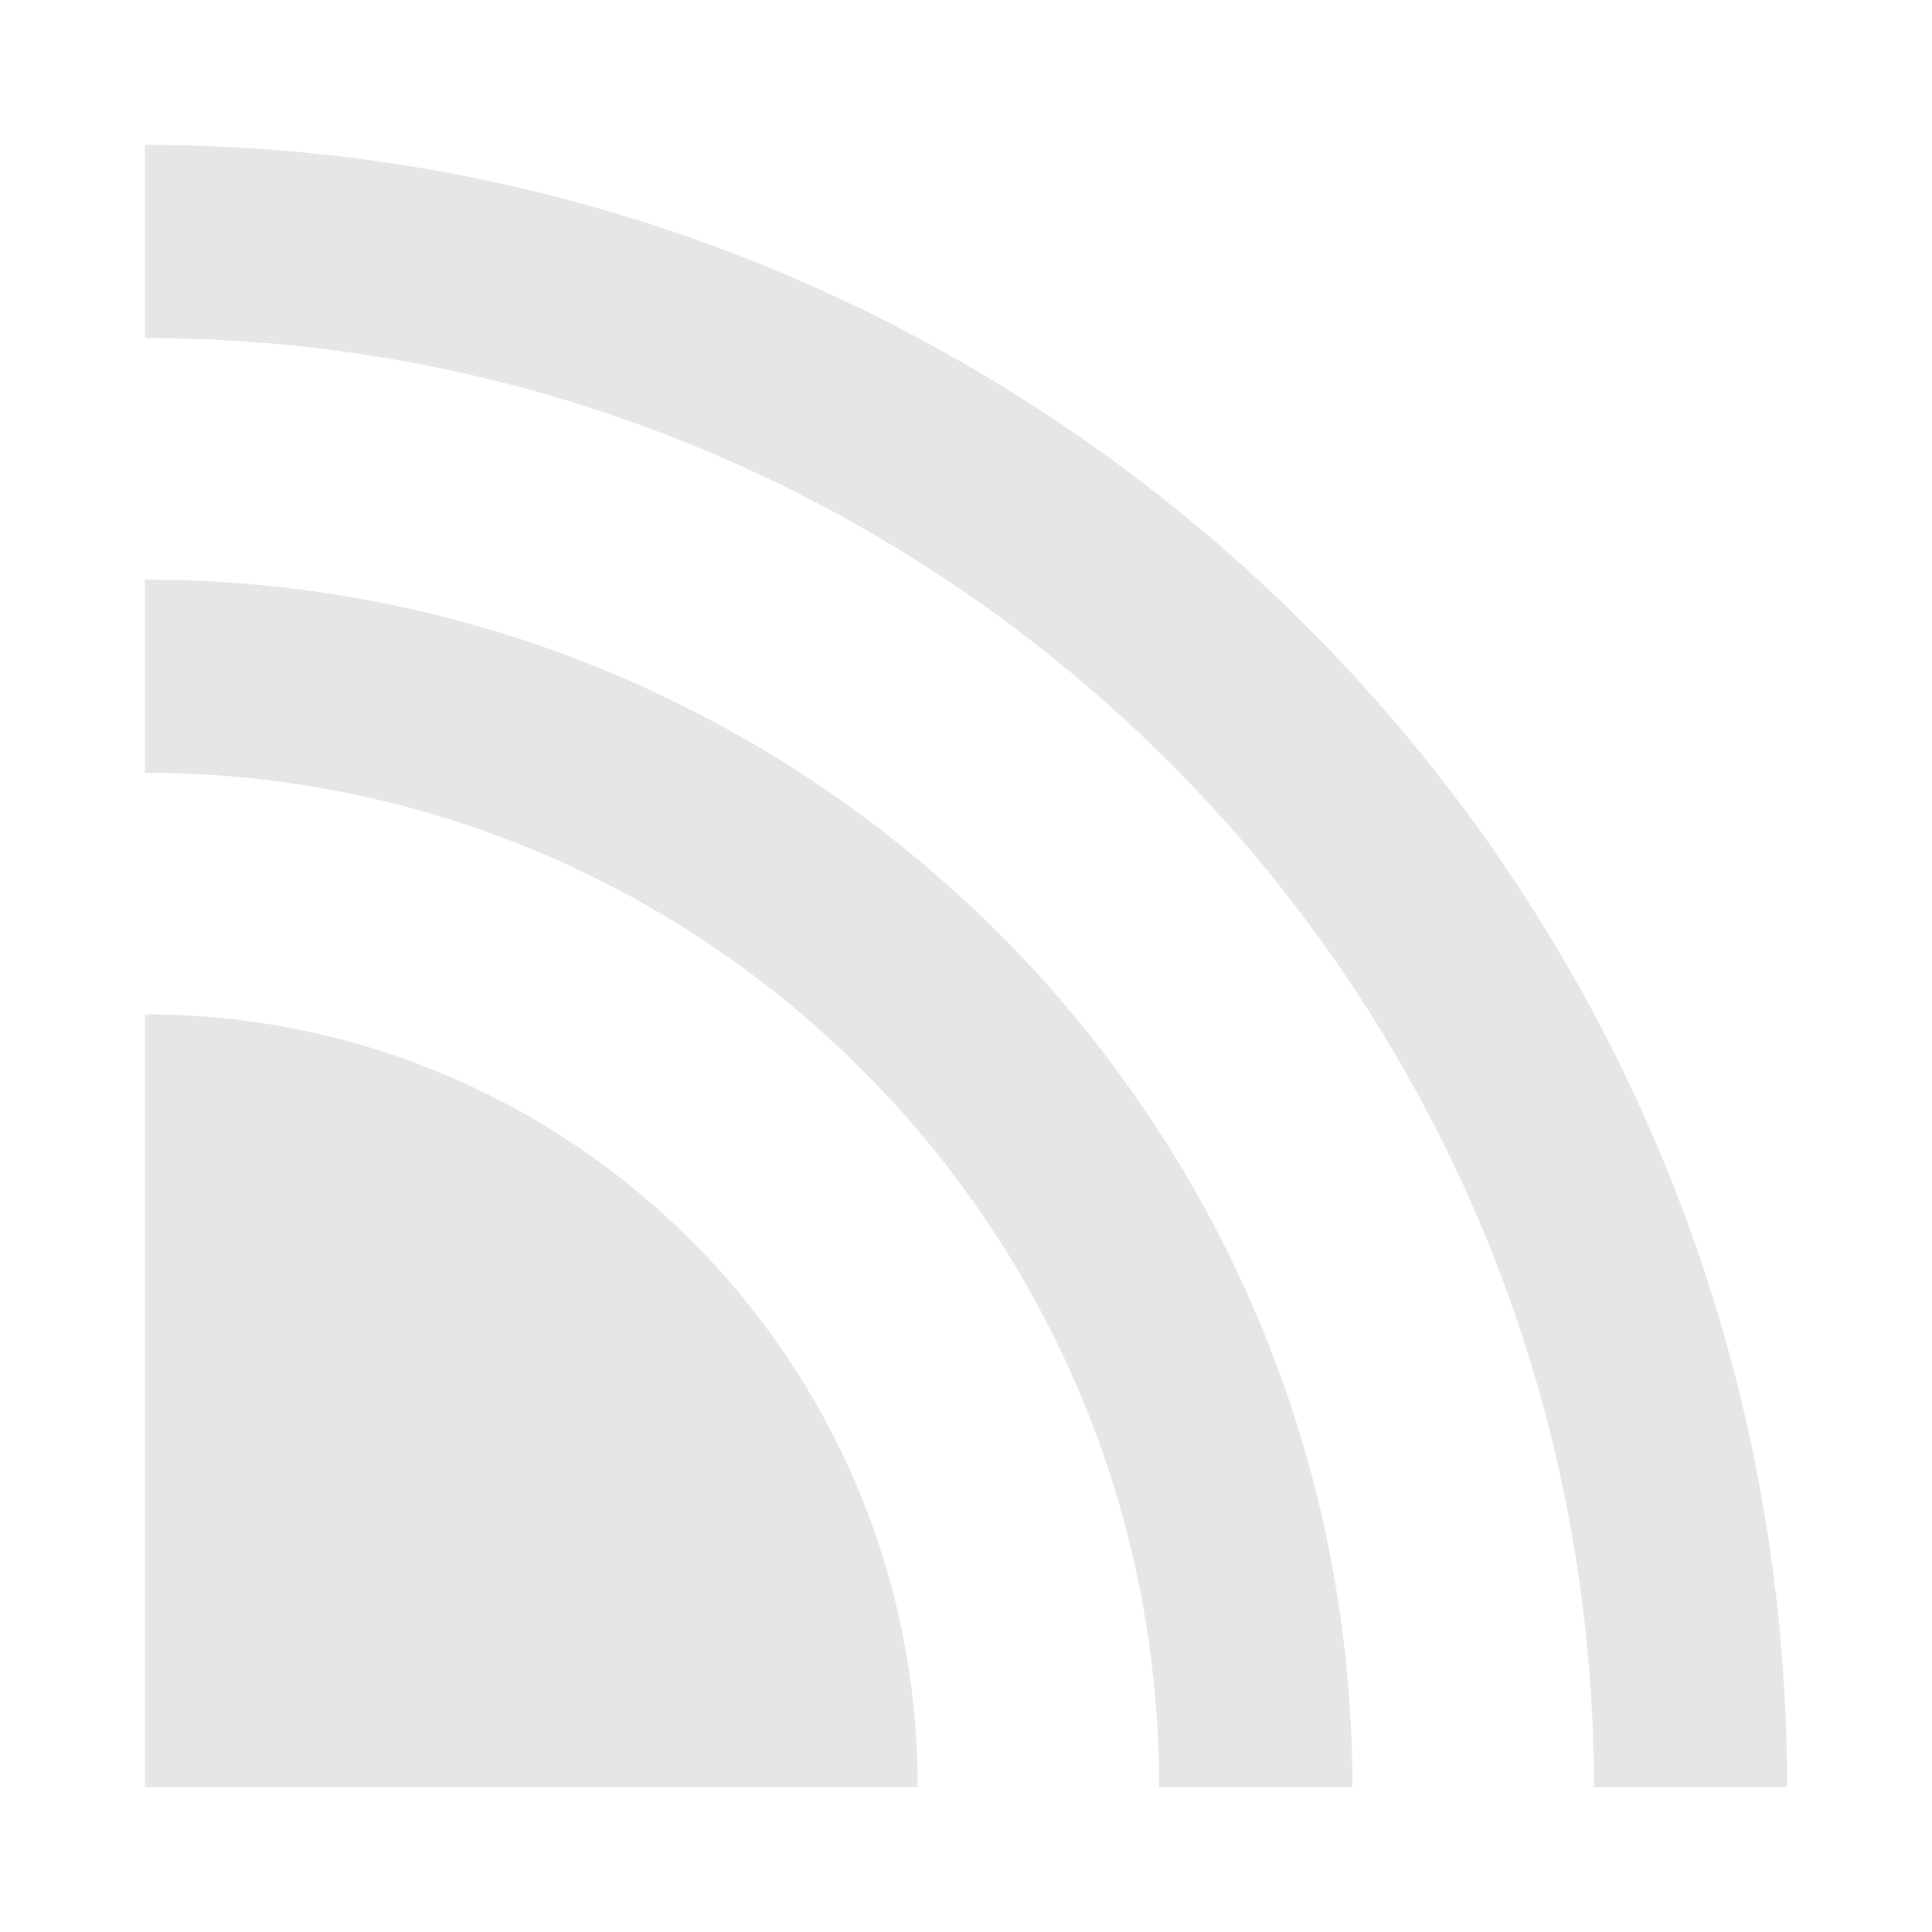
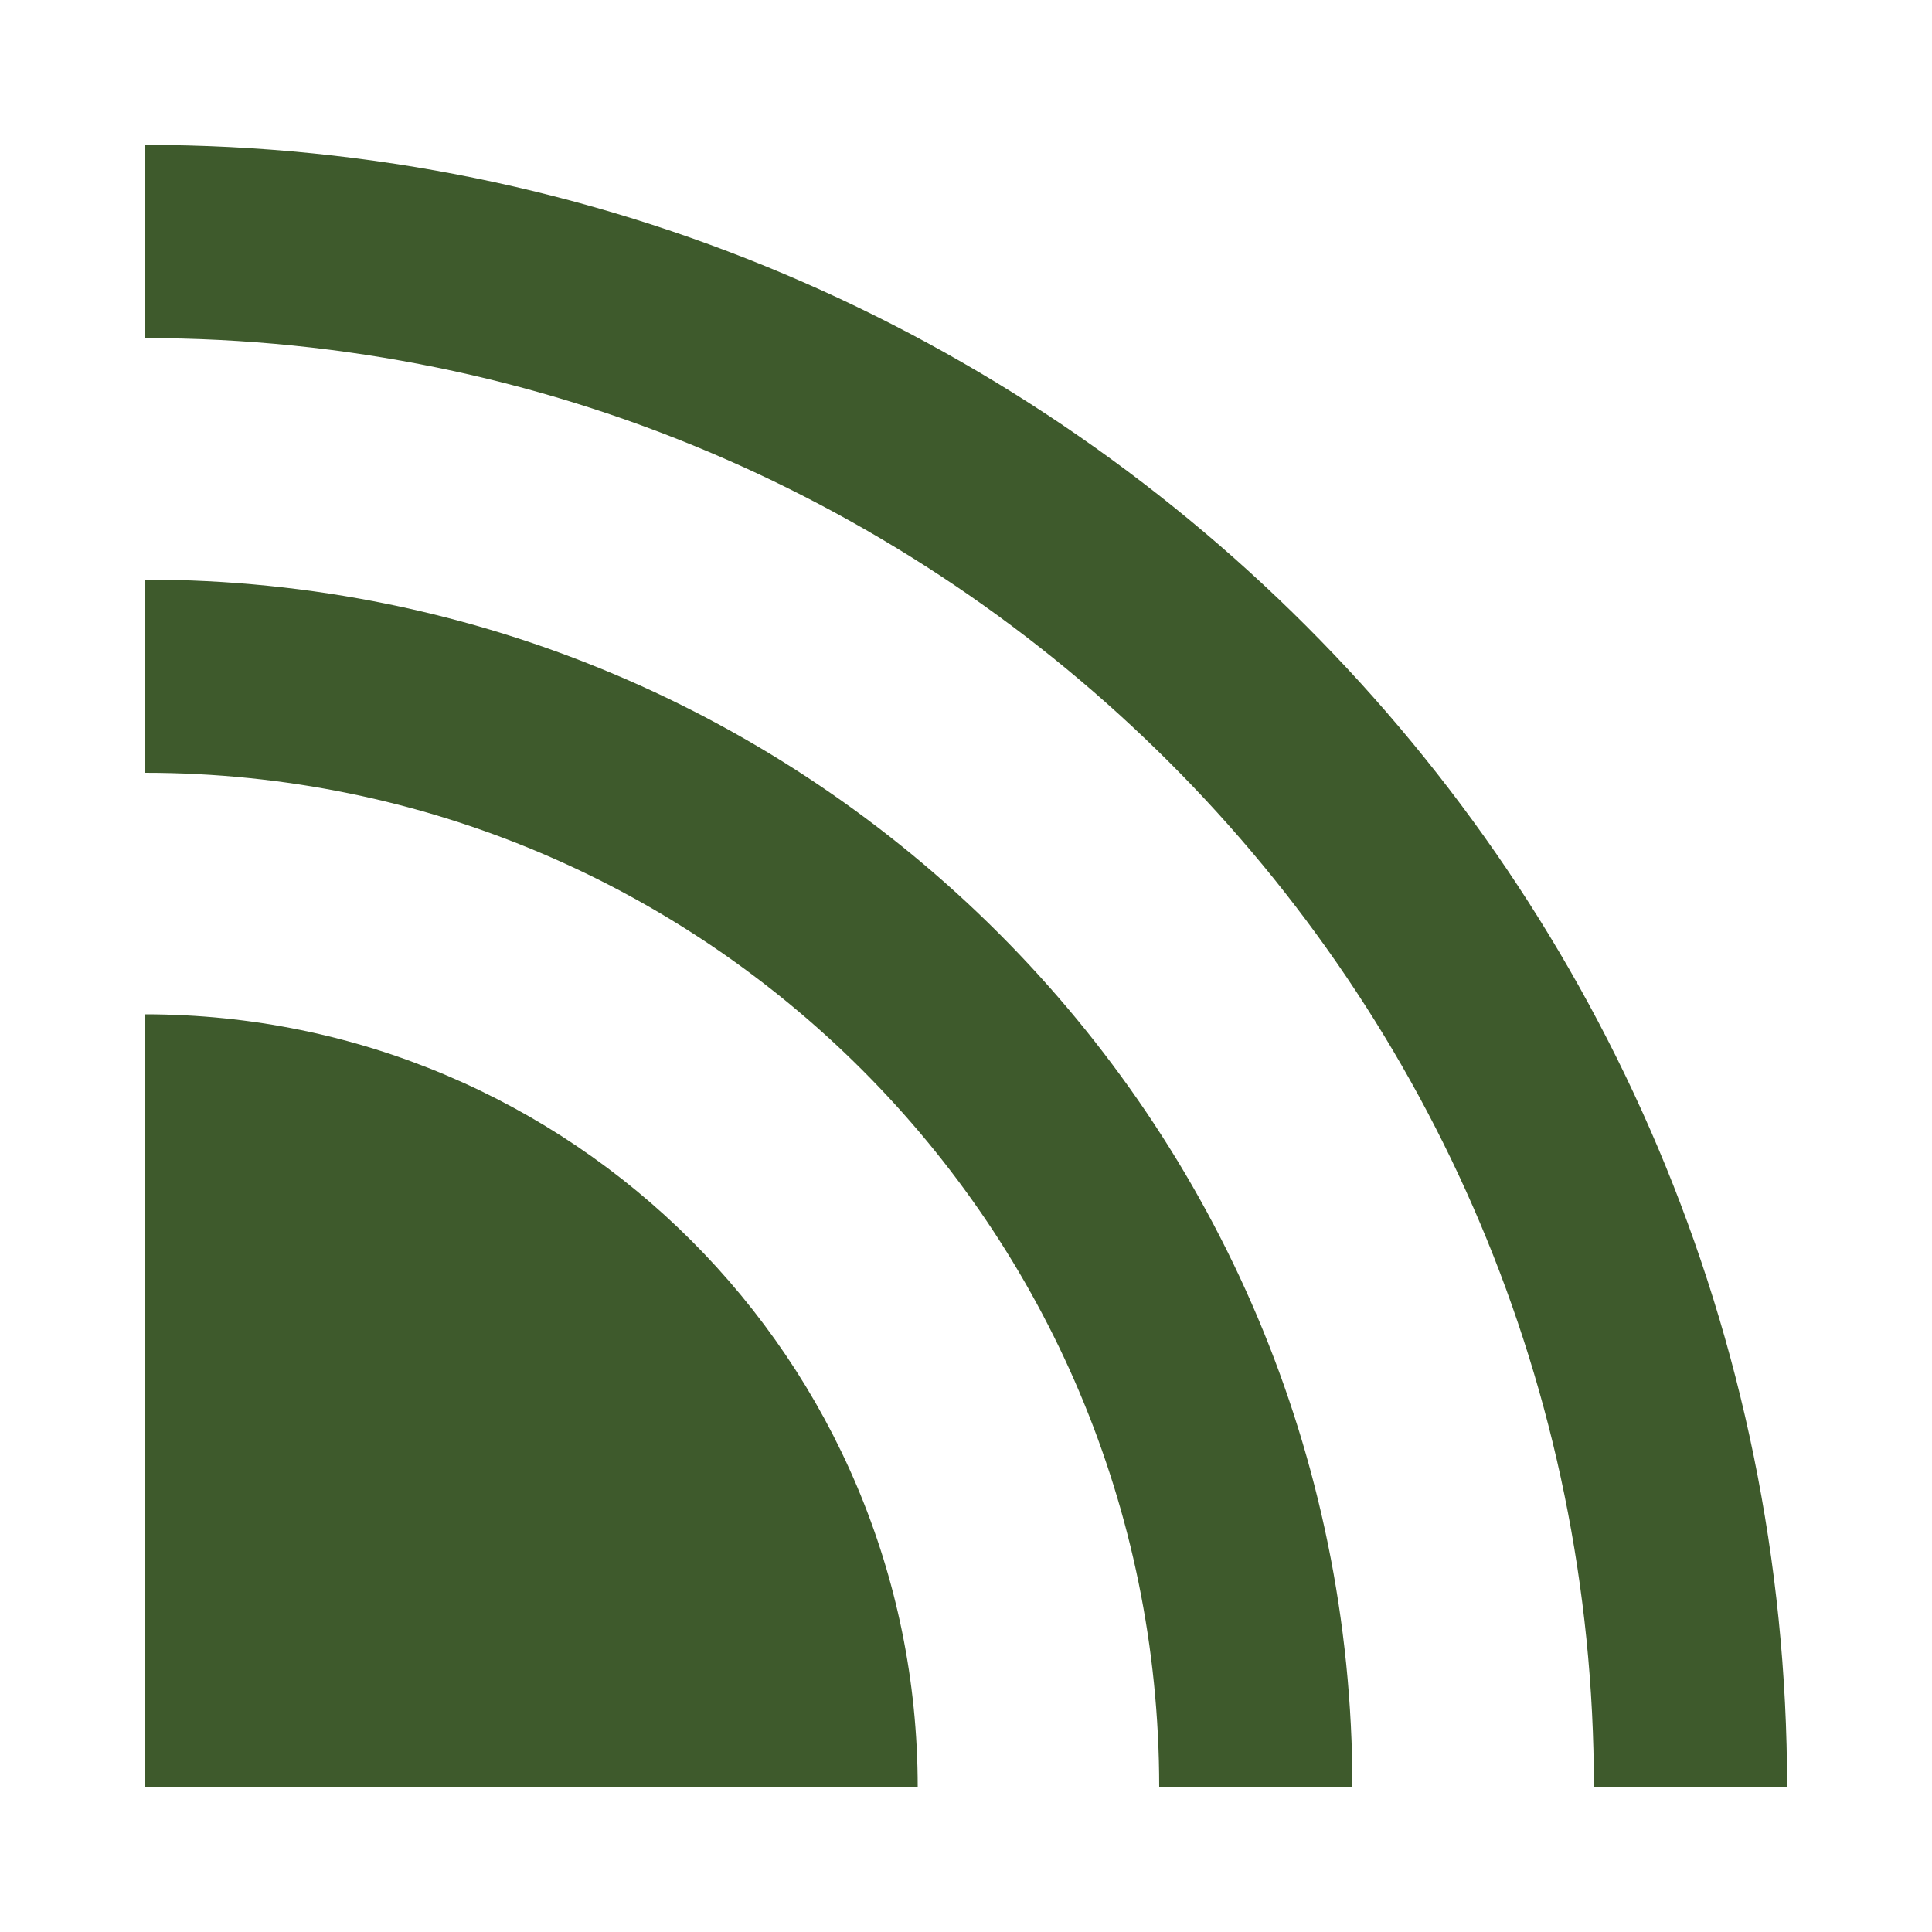
<svg xmlns="http://www.w3.org/2000/svg" t="1754335005711" class="icon" viewBox="0 0 1024 1024" version="1.1" p-id="5232" width="48" height="48">
-   <path d="M76.8 307.2c353.459 0 640 286.541 640 640h-102.4c0-296.909-240.691-537.6-537.6-537.6v-102.4z" fill="#e6e6e6" p-id="5233" />
-   <path d="M486.4 947.2c0-226.227-183.373-409.6-409.6-409.6v409.6h409.6zM844.8 947.2h102.4C947.2 466.483 557.517 76.8 76.8 76.8v102.4c424.166 0 768 343.834 768 768z" fill="#e6e6e6" p-id="5234" />
+   <path d="M76.8 307.2c353.459 0 640 286.541 640 640h-102.4c0-296.909-240.691-537.6-537.6-537.6v-102.4z" fill="#3E5A2C" p-id="5233" />
+   <path d="M486.4 947.2c0-226.227-183.373-409.6-409.6-409.6v409.6h409.6zM844.8 947.2h102.4C947.2 466.483 557.517 76.8 76.8 76.8v102.4c424.166 0 768 343.834 768 768z" fill="#3E5A2C" p-id="5234" />
</svg>
